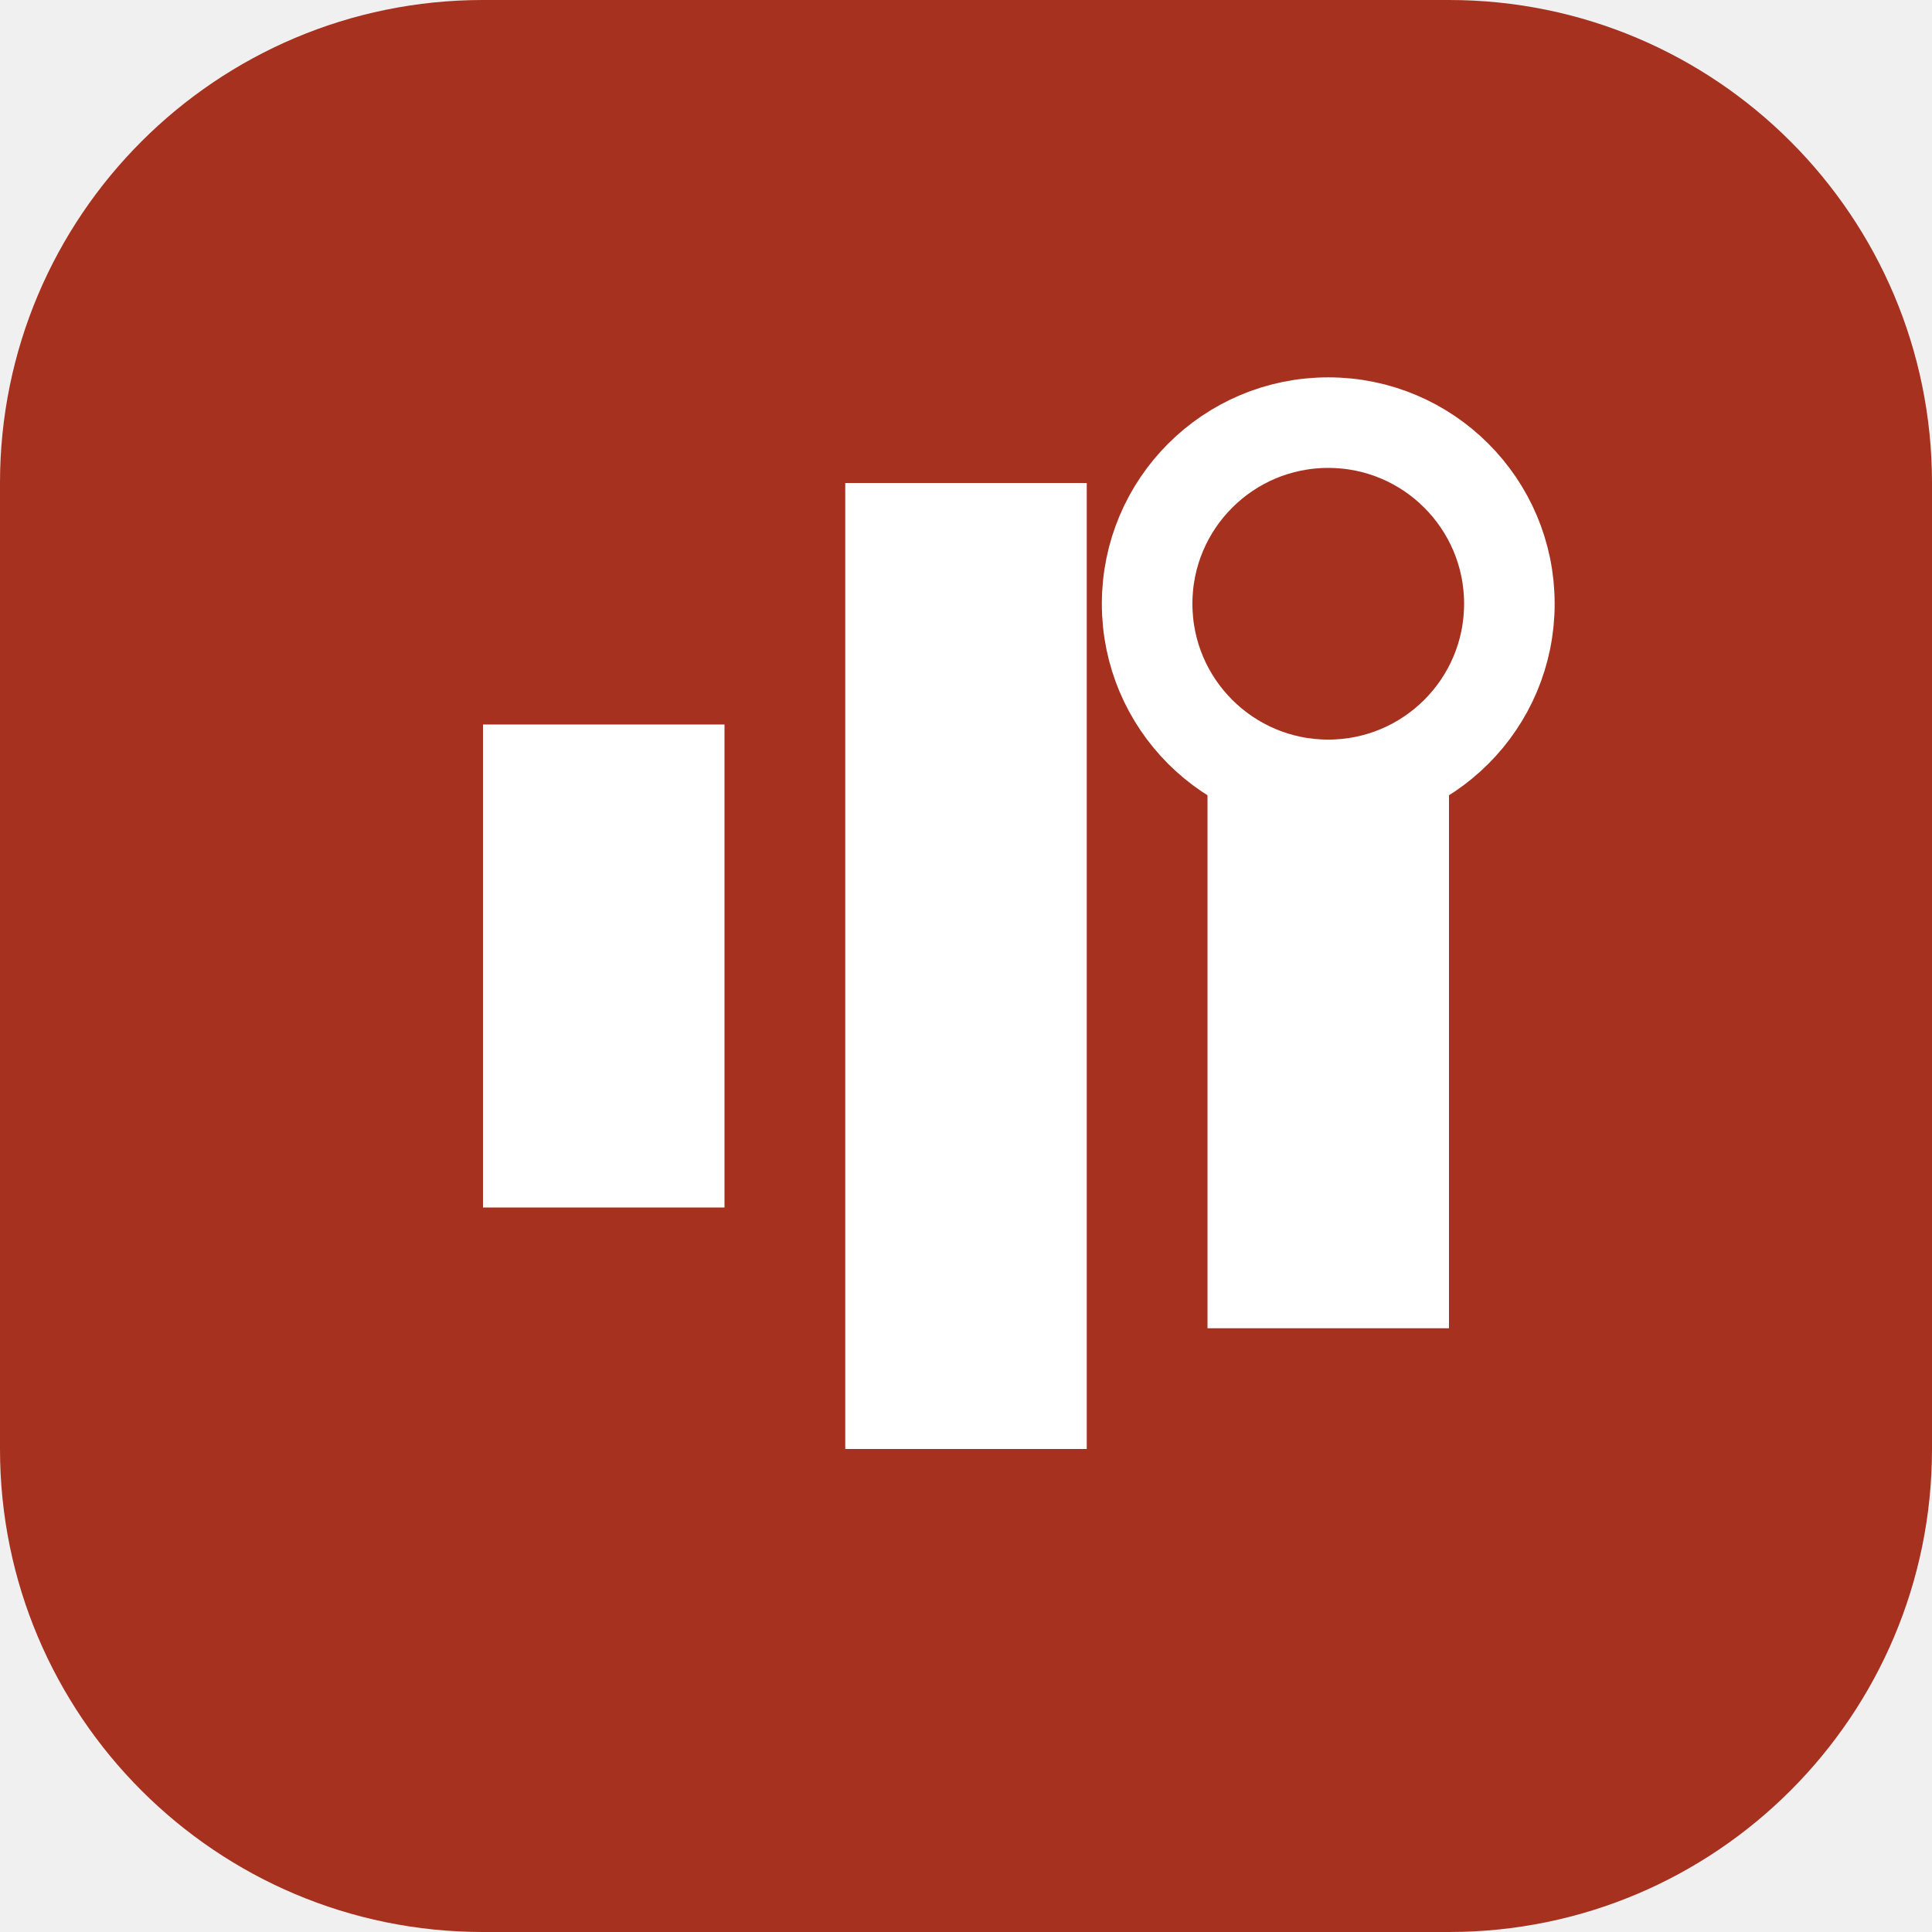
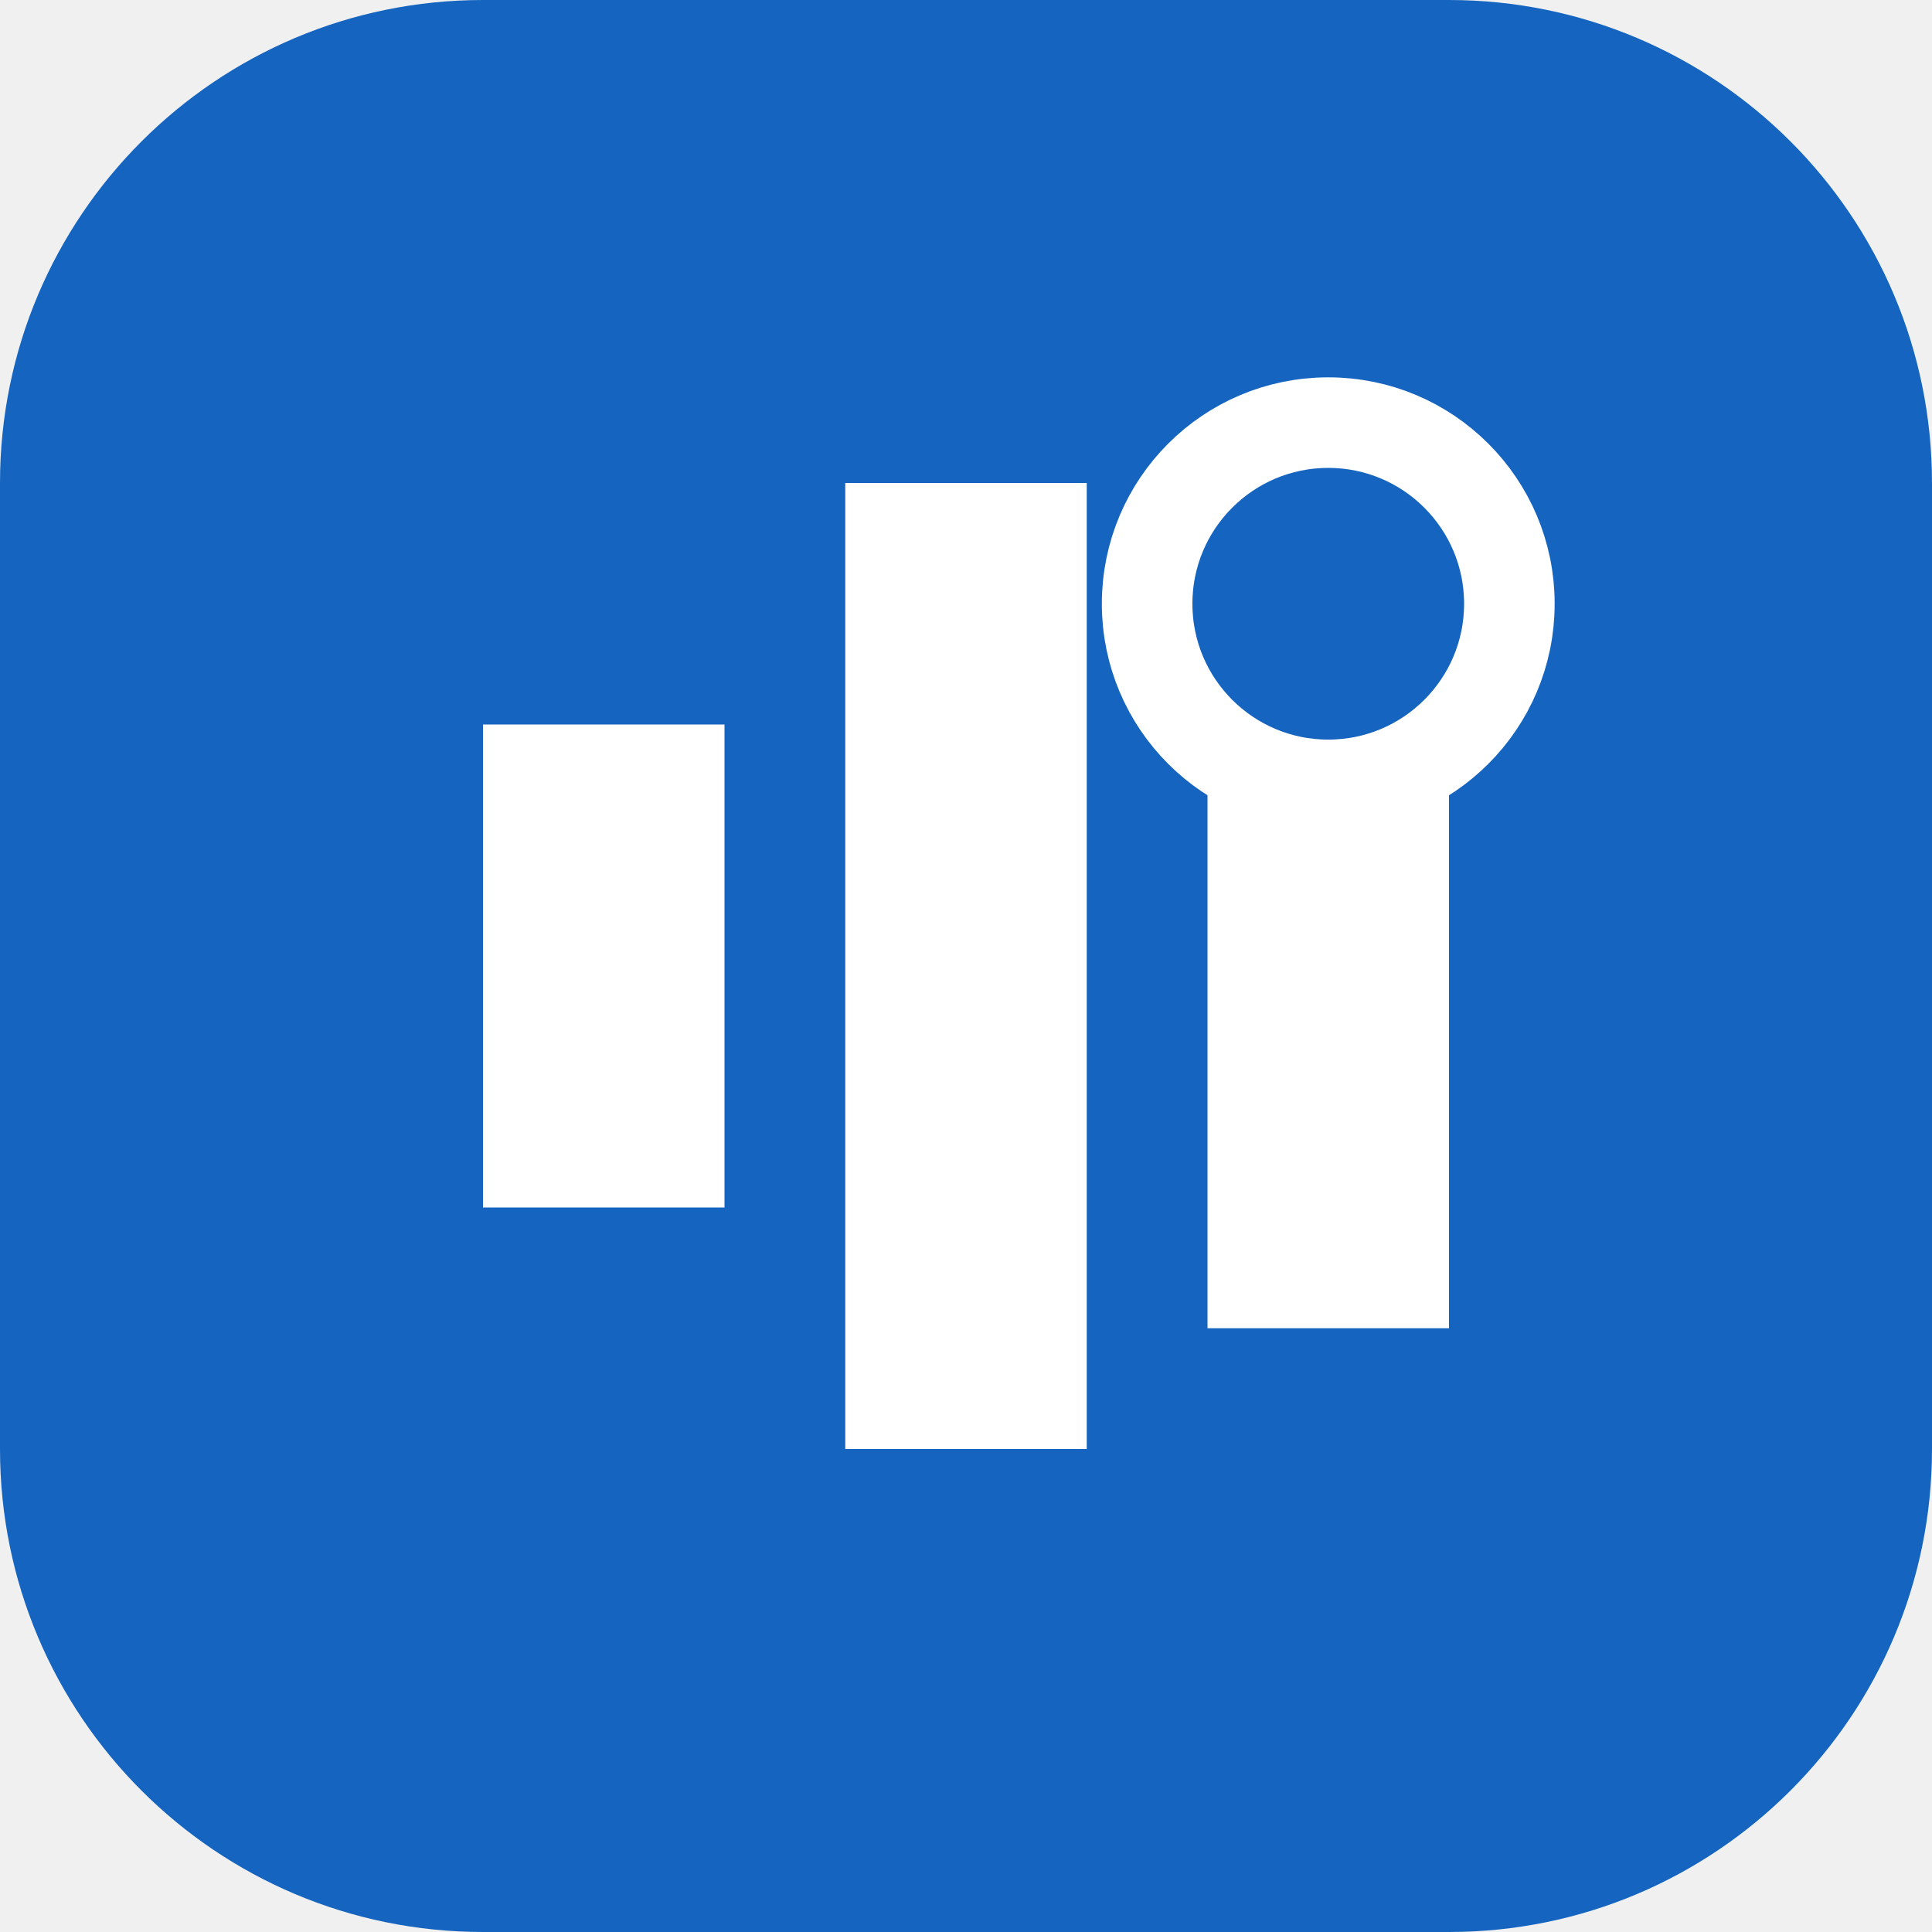
<svg xmlns="http://www.w3.org/2000/svg" viewBox="0 0 32 32" fill="none">
-   <rect width="32" height="32" rx="8" fill="#a6311f" />
+   <rect width="32" height="32" rx="8" fill="#1565C0" />
  <path d="M8 12h4v8H8zM14 8h4v16h-4zM20 10h4v12h-4z" fill="white" />
-   <circle cx="22" cy="10" r="3" fill="#a6311f" stroke="white" stroke-width="1.5" />
+   <circle cx="22" cy="10" r="3" fill="#1565C0" stroke="white" stroke-width="1.5" />
</svg>
